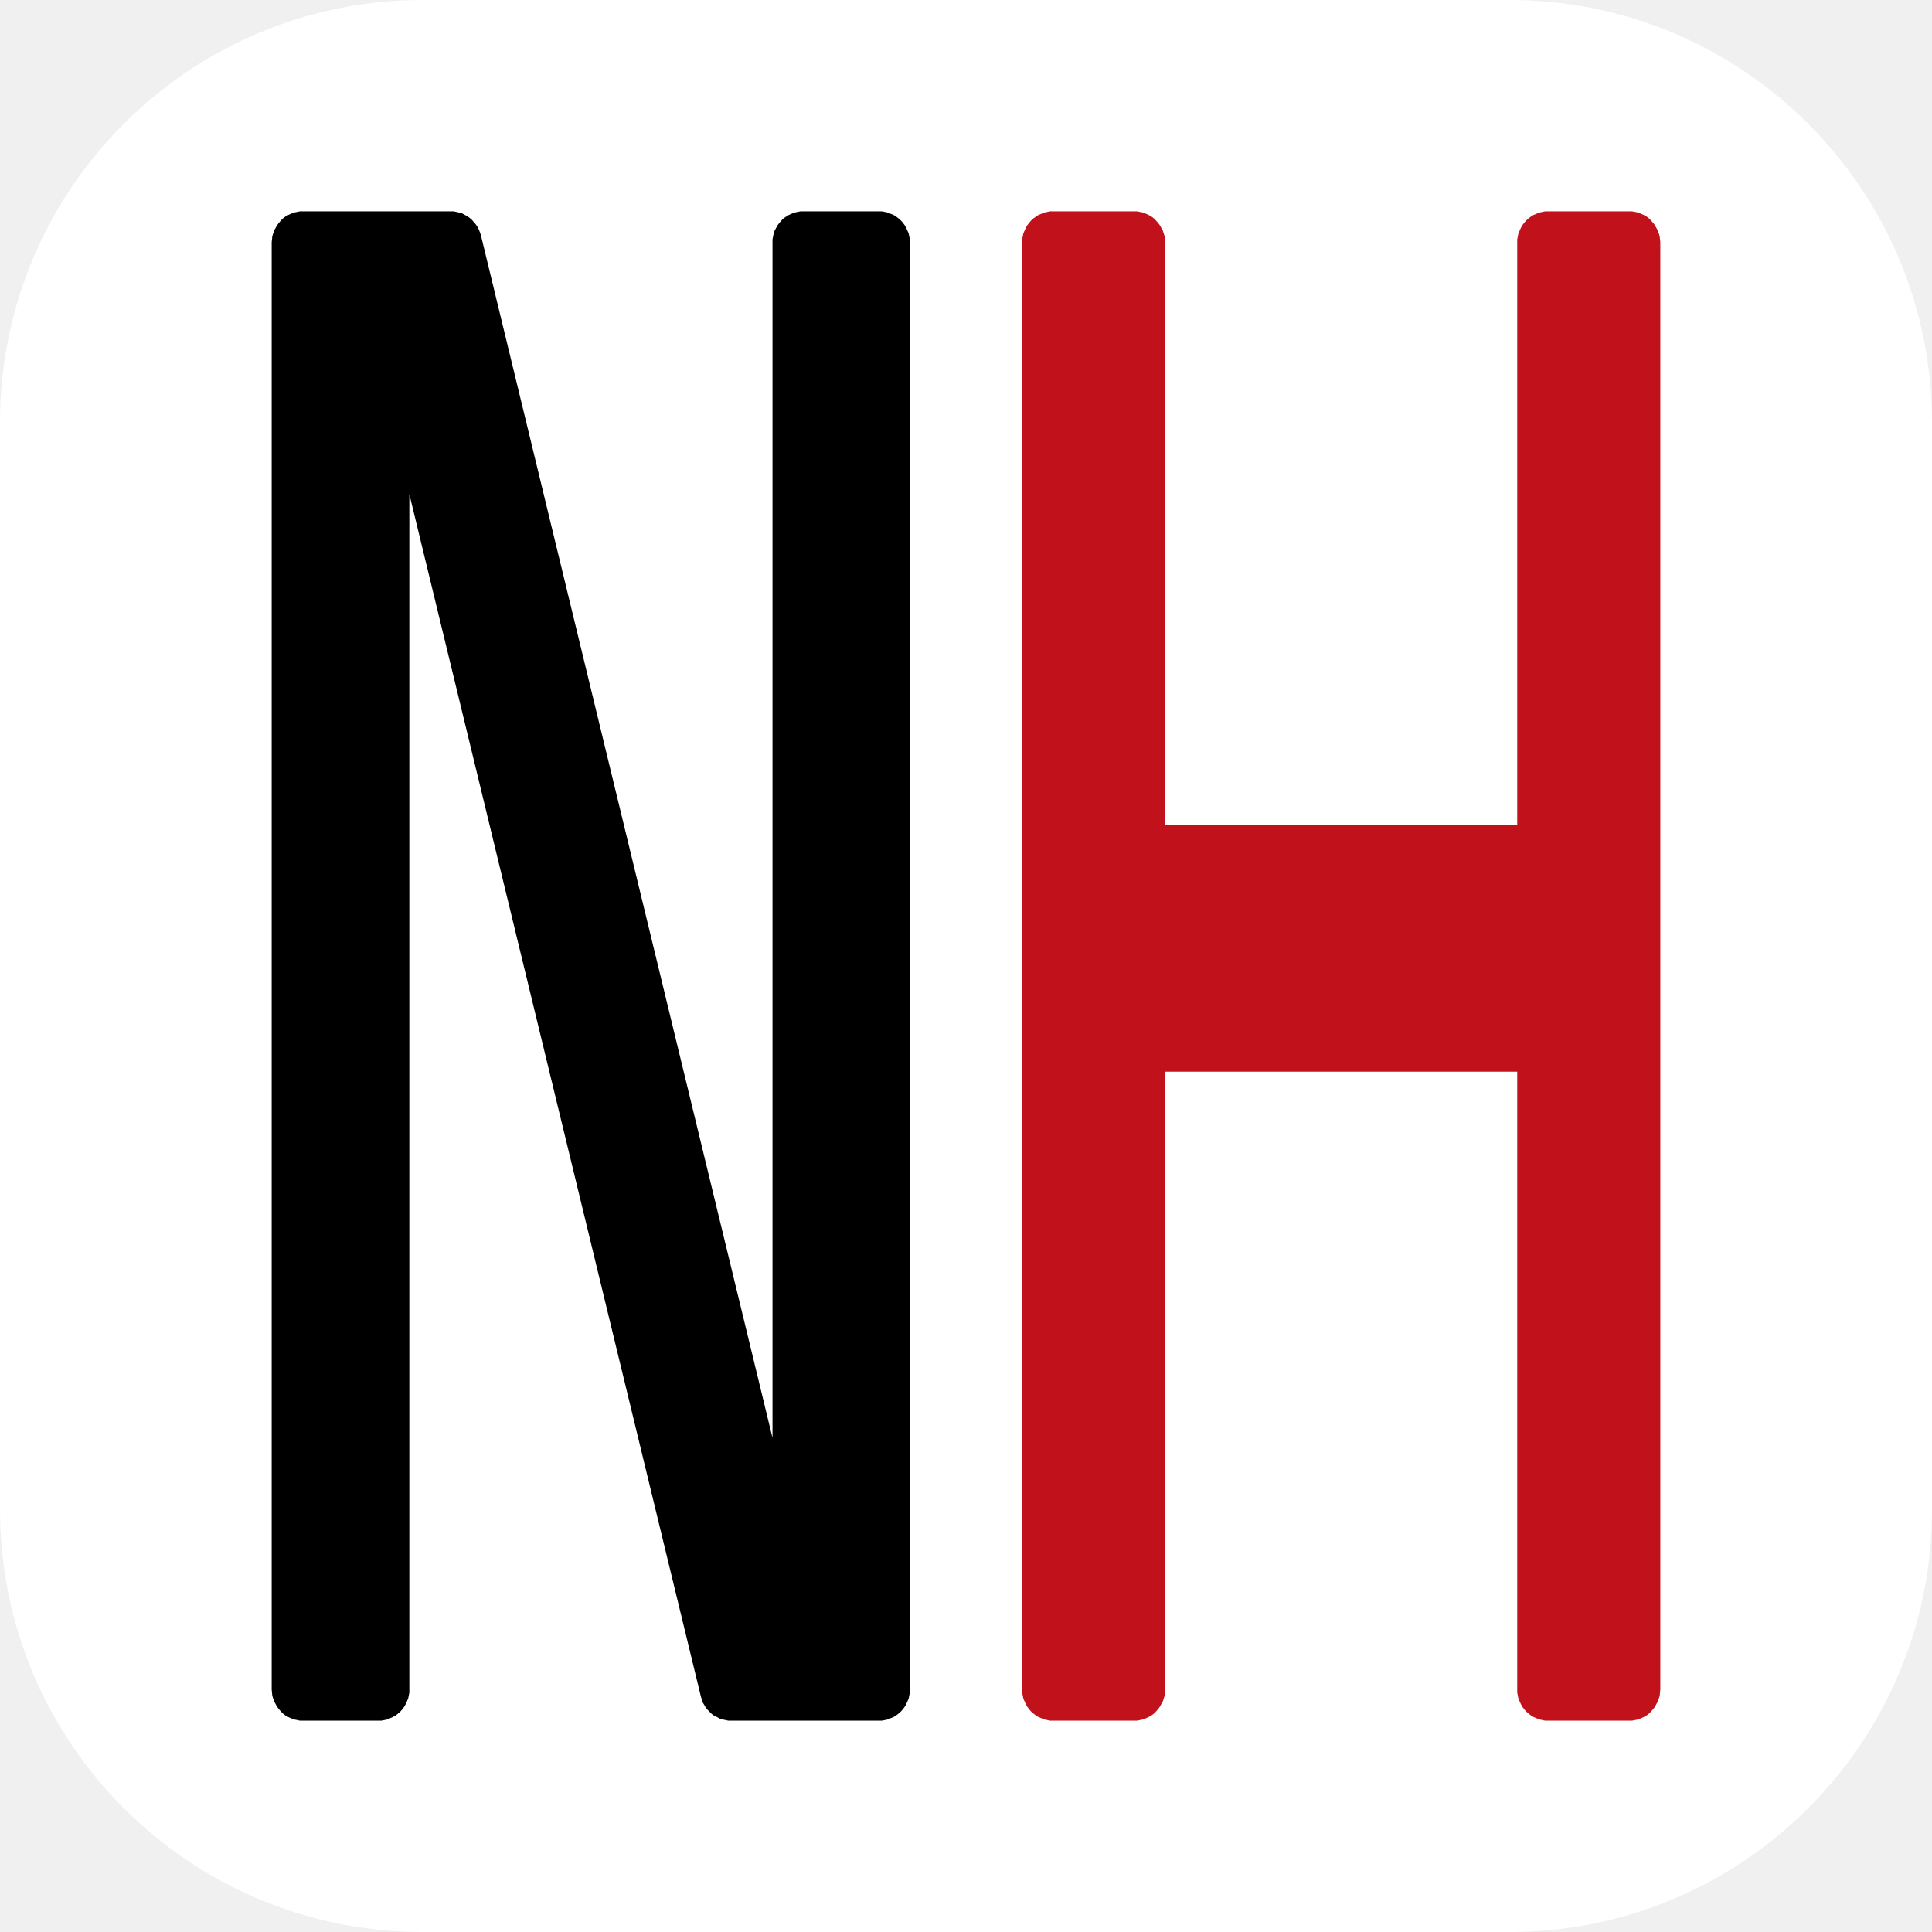
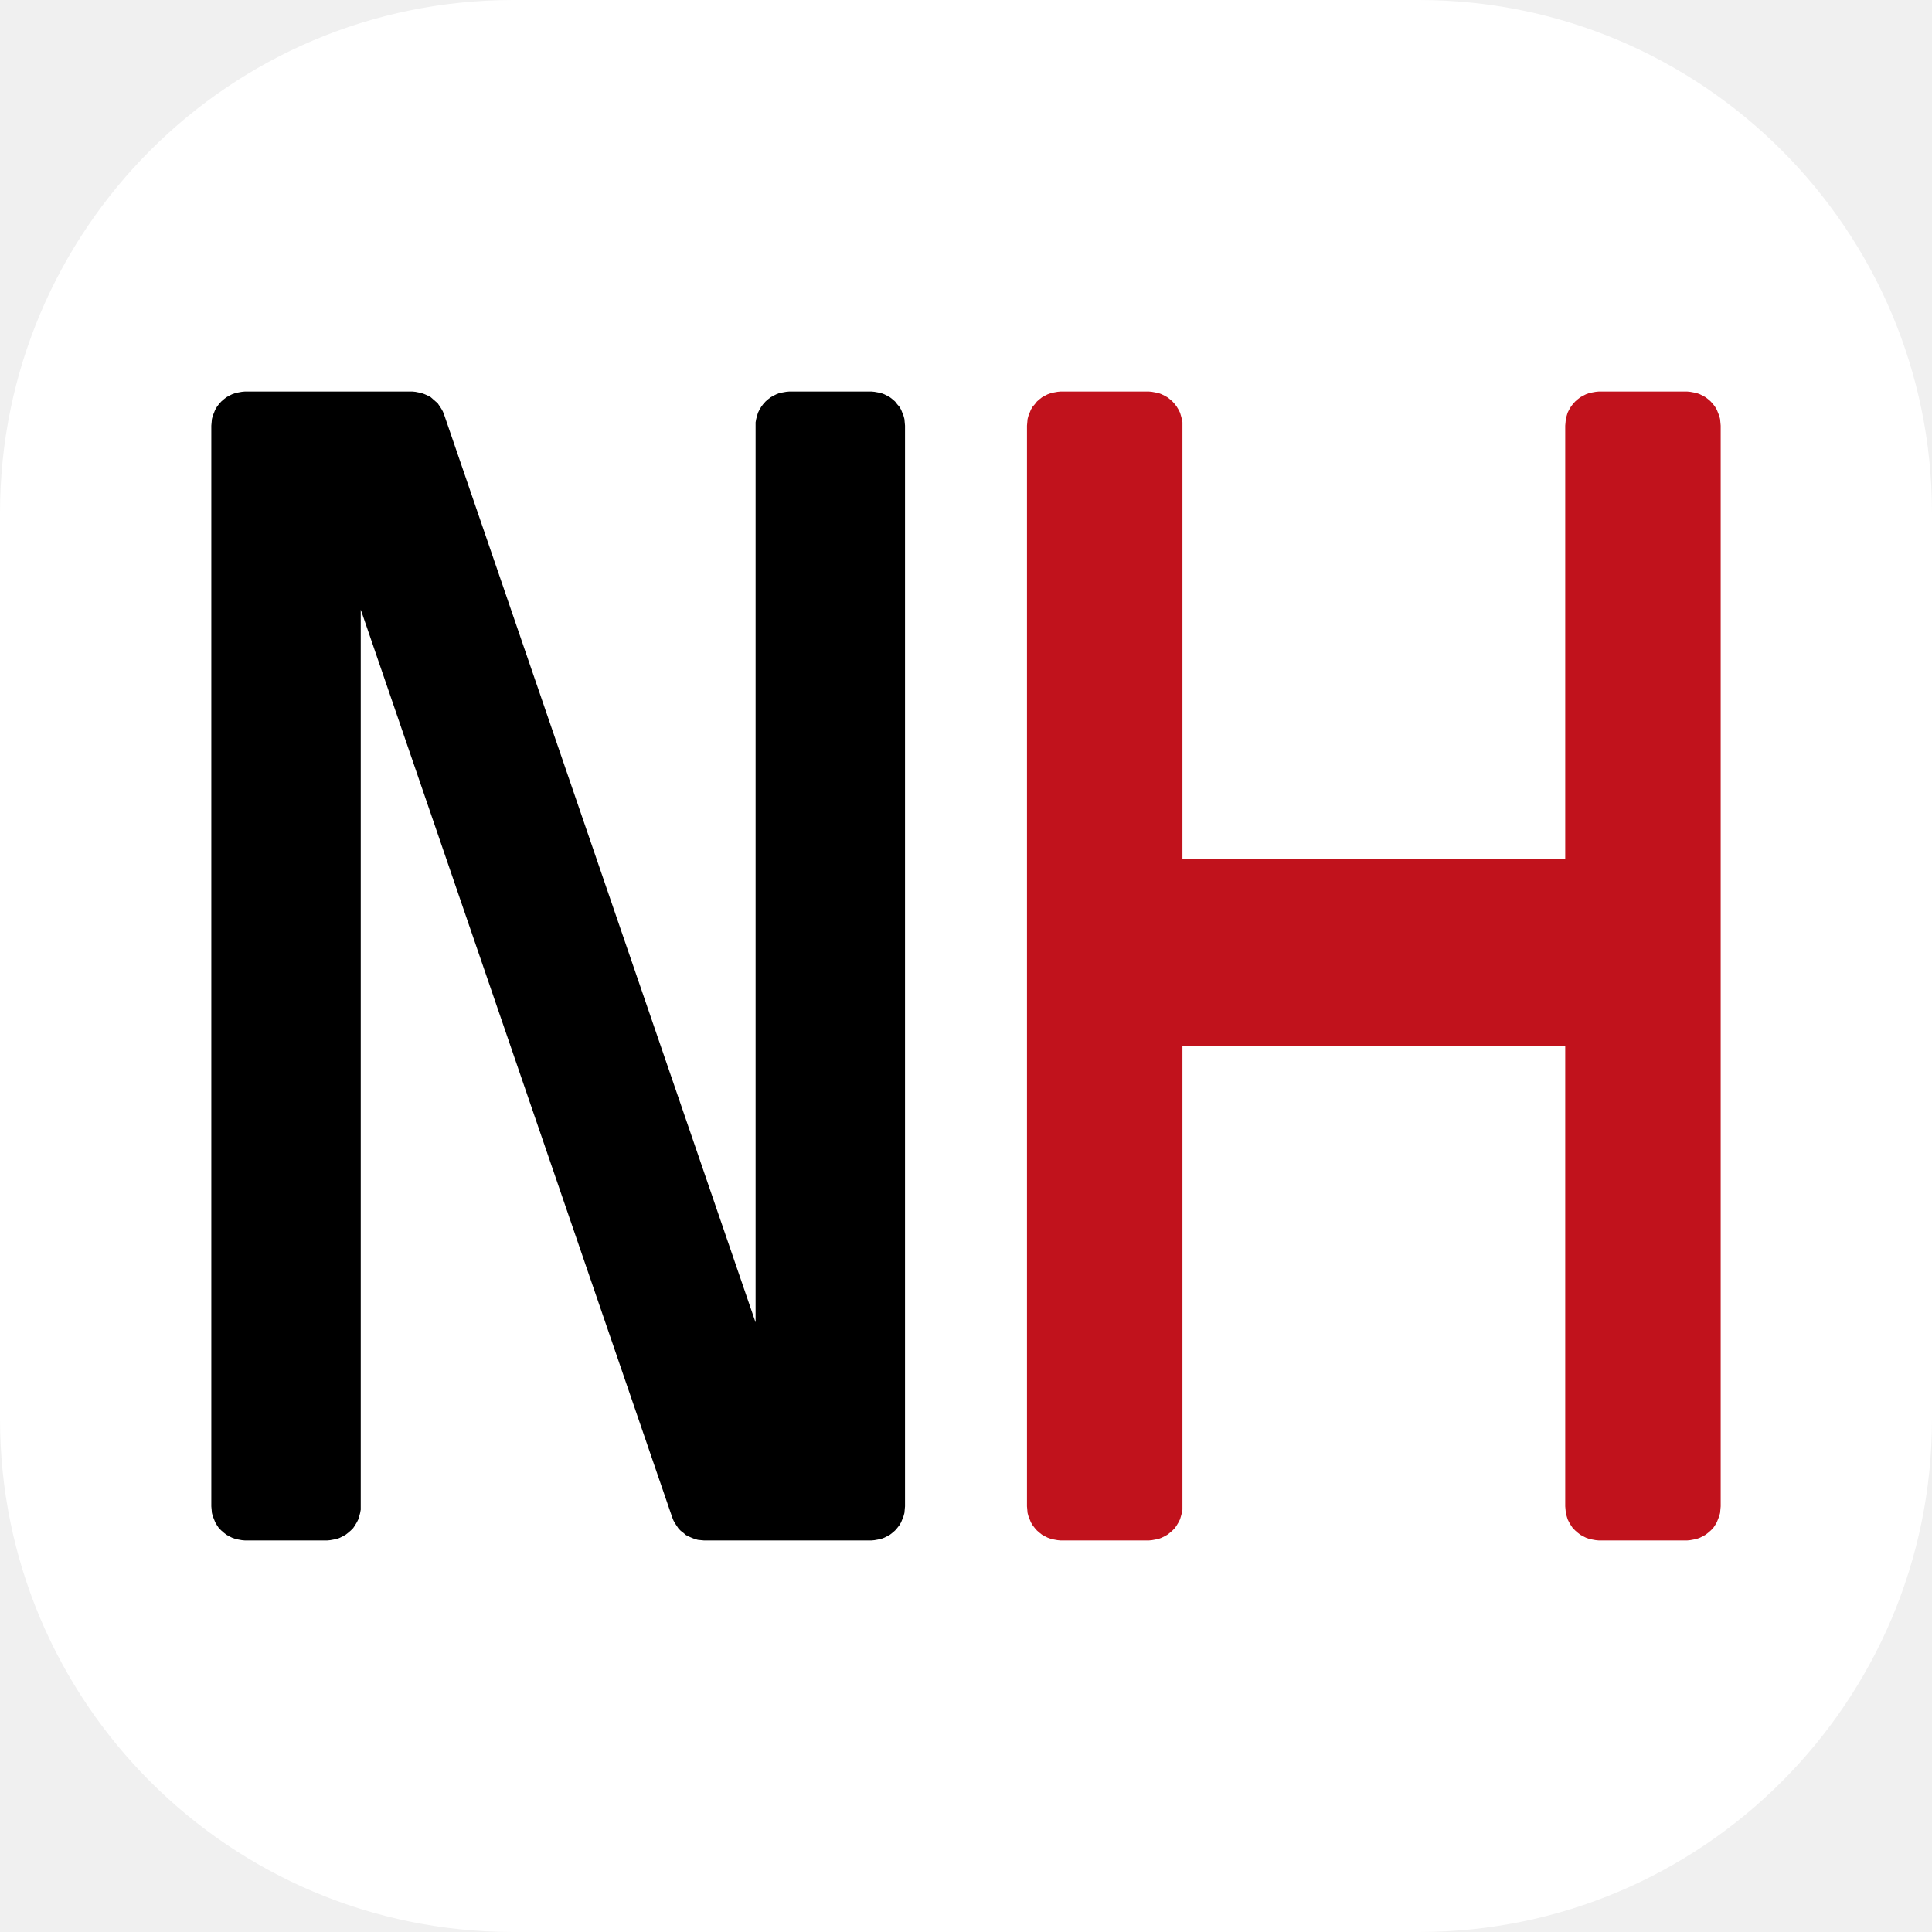
<svg xmlns="http://www.w3.org/2000/svg" viewBox="0 0 64 64">
-   <rect width="64" height="64" rx="14" fill="#FFFFFF" />
-   <path fill="#000000" fill-rule="evenodd" d="M9 55.97L9.01 56.07L9.02 56.17L9.05 56.27L9.08 56.36L9.13 56.45L9.18 56.54L9.24 56.62L9.31 56.7L9.38 56.77L9.46 56.83L9.55 56.88L9.64 56.92L9.74 56.96L9.84 56.98L9.94 57L10.04 57L12.53 57L12.63 57L12.73 56.98L12.83 56.96L12.92 56.92L13.01 56.88L13.1 56.83L13.18 56.77L13.26 56.7L13.33 56.62L13.39 56.54L13.44 56.45L13.48 56.36L13.52 56.27L13.54 56.17L13.56 56.07L13.56 55.97L13.56 16.41L13.56 16.4L13.57 16.41L23.22 56.21L23.25 56.3L23.28 56.4L23.33 56.48L23.38 56.57L23.44 56.64L23.51 56.71L23.58 56.78L23.66 56.84L23.75 56.88L23.84 56.93L23.93 56.96L24.03 56.98L24.13 57L24.22 57L29.11 57L29.21 57L29.31 56.98L29.41 56.96L29.5 56.92L29.6 56.88L29.68 56.83L29.76 56.77L29.84 56.7L29.91 56.62L29.97 56.54L30.02 56.45L30.06 56.36L30.1 56.27L30.12 56.17L30.14 56.07L30.14 55.97L30.14 8.03L30.14 7.93L30.12 7.83L30.1 7.73L30.06 7.64L30.02 7.55L29.97 7.46L29.91 7.38L29.84 7.3L29.76 7.23L29.68 7.17L29.6 7.12L29.5 7.08L29.41 7.04L29.31 7.02L29.21 7L29.11 7L26.62 7L26.52 7L26.42 7.02L26.32 7.04L26.22 7.08L26.13 7.12L26.05 7.17L25.96 7.23L25.89 7.3L25.82 7.38L25.76 7.46L25.71 7.55L25.66 7.64L25.63 7.73L25.61 7.83L25.59 7.93L25.59 8.03L25.59 47.59L25.58 47.6L25.58 47.59L15.93 7.79L15.9 7.7L15.86 7.6L15.82 7.52L15.76 7.43L15.7 7.36L15.64 7.29L15.56 7.22L15.48 7.16L15.4 7.12L15.31 7.07L15.21 7.04L15.12 7.02L15.02 7L14.92 7L10.04 7L9.94 7L9.84 7.02L9.74 7.04L9.64 7.08L9.55 7.12L9.46 7.17L9.38 7.23L9.31 7.3L9.24 7.38L9.18 7.46L9.13 7.55L9.08 7.64L9.05 7.73L9.02 7.83L9.01 7.93L9 8.03Z" />
-   <path fill="#C1121C" fill-rule="evenodd" d="M38.6 35.52L38.6 35.5L38.62 35.5L50.23 35.5L50.26 35.5L50.26 35.52L50.26 55.97L50.26 56.07L50.28 56.17L50.3 56.27L50.34 56.36L50.38 56.45L50.43 56.54L50.49 56.62L50.56 56.7L50.64 56.77L50.72 56.83L50.8 56.88L50.9 56.92L50.99 56.96L51.09 56.98L51.19 57L51.29 57L53.96 57L54.06 57L54.16 56.98L54.26 56.96L54.36 56.92L54.45 56.88L54.54 56.83L54.62 56.77L54.69 56.7L54.76 56.62L54.82 56.54L54.87 56.45L54.92 56.36L54.95 56.27L54.98 56.17L54.99 56.07L55 55.97L55 8.03L54.99 7.93L54.98 7.83L54.95 7.73L54.92 7.64L54.87 7.55L54.82 7.46L54.76 7.38L54.69 7.3L54.62 7.23L54.54 7.17L54.45 7.12L54.36 7.08L54.26 7.04L54.16 7.02L54.06 7L53.96 7L51.29 7L51.19 7L51.09 7.02L50.99 7.04L50.9 7.08L50.8 7.12L50.72 7.17L50.64 7.23L50.56 7.3L50.49 7.38L50.43 7.46L50.38 7.55L50.34 7.64L50.3 7.73L50.28 7.83L50.26 7.93L50.26 8.03L50.26 27.31L50.26 27.33L50.23 27.34L38.62 27.34L38.6 27.33L38.6 27.31L38.6 8.03L38.59 7.93L38.58 7.83L38.55 7.73L38.52 7.64L38.47 7.55L38.42 7.46L38.36 7.38L38.29 7.3L38.22 7.23L38.14 7.17L38.05 7.12L37.96 7.08L37.86 7.04L37.76 7.02L37.66 7L37.56 7L34.89 7L34.79 7L34.69 7.02L34.59 7.04L34.5 7.08L34.4 7.12L34.32 7.17L34.24 7.23L34.16 7.3L34.09 7.38L34.03 7.46L33.98 7.55L33.94 7.64L33.9 7.73L33.88 7.83L33.86 7.93L33.86 8.03L33.86 55.97L33.86 56.07L33.88 56.17L33.9 56.27L33.94 56.36L33.98 56.45L34.03 56.54L34.09 56.62L34.16 56.7L34.24 56.77L34.32 56.83L34.4 56.88L34.5 56.92L34.59 56.96L34.69 56.98L34.79 57L34.89 57L37.56 57L37.66 57L37.76 56.98L37.86 56.96L37.96 56.92L38.05 56.88L38.14 56.83L38.22 56.77L38.29 56.7L38.36 56.62L38.42 56.54L38.47 56.45L38.52 56.36L38.55 56.27L38.58 56.17L38.59 56.07L38.6 55.97Z" />
+   <rect width="64" height="64" rx="17" fill="#FFFFFF" />
+   <path fill="#000000" fill-rule="evenodd" d="M7 49.9L7.01 50.01L7.02 50.12L7.05 50.23L7.09 50.33L7.13 50.43L7.19 50.53L7.25 50.62L7.33 50.7L7.41 50.77L7.5 50.84L7.59 50.89L7.69 50.94L7.8 50.98L7.9 51L8.01 51.02L8.12 51.03L10.83 51.03L10.94 51.02L11.05 51L11.16 50.98L11.26 50.94L11.36 50.89L11.45 50.84L11.54 50.77L11.62 50.7L11.7 50.62L11.76 50.53L11.82 50.43L11.87 50.33L11.9 50.23L11.93 50.12L11.95 50.01L11.95 49.9L11.95 20.22L11.95 20.2L11.96 20.22L22.27 50.27L22.31 50.37L22.36 50.46L22.42 50.55L22.48 50.64L22.55 50.71L22.64 50.78L22.72 50.85L22.82 50.9L22.91 50.94L23.01 50.98L23.12 51.01L23.22 51.02L23.33 51.03L28.86 51.03L28.97 51.02L29.08 51L29.18 50.98L29.29 50.94L29.39 50.89L29.48 50.84L29.57 50.77L29.65 50.7L29.72 50.62L29.79 50.53L29.85 50.43L29.89 50.33L29.93 50.23L29.96 50.12L29.97 50.01L29.98 49.9L29.98 14.1L29.97 13.99L29.96 13.88L29.93 13.77L29.89 13.67L29.85 13.57L29.79 13.47L29.72 13.39L29.65 13.3L29.57 13.23L29.48 13.16L29.39 13.11L29.29 13.06L29.18 13.02L29.08 13L28.97 12.98L28.86 12.97L26.15 12.97L26.04 12.98L25.93 13L25.82 13.02L25.72 13.06L25.62 13.11L25.53 13.16L25.44 13.23L25.36 13.3L25.28 13.39L25.22 13.47L25.16 13.57L25.11 13.67L25.08 13.77L25.05 13.88L25.03 13.99L25.03 14.1L25.03 43.78L25.03 43.8L25.02 43.78L14.71 13.73L14.67 13.63L14.62 13.54L14.56 13.45L14.5 13.36L14.42 13.29L14.34 13.22L14.26 13.15L14.16 13.1L14.07 13.06L13.96 13.02L13.86 13L13.76 12.98L13.65 12.97L8.12 12.97L8.01 12.98L7.9 13L7.8 13.02L7.69 13.06L7.59 13.11L7.5 13.16L7.41 13.23L7.33 13.3L7.25 13.39L7.19 13.47L7.13 13.57L7.09 13.67L7.05 13.77L7.02 13.88L7.01 13.99L7 14.1Z" />
+   <path fill="#C1121C" fill-rule="evenodd" d="M39.17 34.69L39.17 34.66L39.2 34.66L51.82 34.66L51.85 34.66L51.85 34.69L51.85 49.9L51.86 50.01L51.87 50.12L51.9 50.23L51.93 50.33L51.98 50.43L52.04 50.53L52.1 50.62L52.18 50.7L52.26 50.77L52.35 50.84L52.44 50.89L52.54 50.94L52.65 50.98L52.75 51L52.86 51.02L52.97 51.03L55.88 51.03L55.99 51.02L56.1 51L56.2 50.98L56.31 50.94L56.41 50.89L56.5 50.84L56.59 50.77L56.67 50.7L56.75 50.62L56.81 50.53L56.87 50.43L56.91 50.33L56.95 50.23L56.98 50.12L56.99 50.01L57 49.9L57 14.1L56.99 13.99L56.98 13.88L56.95 13.77L56.91 13.67L56.87 13.57L56.81 13.47L56.75 13.39L56.67 13.3L56.59 13.23L56.5 13.16L56.41 13.11L56.31 13.06L56.2 13.02L56.1 13L55.99 12.98L55.88 12.97L52.97 12.97L52.86 12.98L52.75 13L52.65 13.02L52.54 13.06L52.44 13.11L52.35 13.16L52.26 13.23L52.18 13.3L52.1 13.39L52.04 13.47L51.98 13.57L51.93 13.67L51.9 13.77L51.87 13.88L51.86 13.99L51.85 14.1L51.85 28.42L51.85 28.45L51.82 28.45L39.2 28.45L39.17 28.45L39.17 28.42L39.17 14.1L39.17 13.99L39.15 13.88L39.12 13.77L39.09 13.67L39.04 13.57L38.98 13.47L38.92 13.39L38.84 13.3L38.76 13.23L38.67 13.16L38.58 13.11L38.48 13.06L38.37 13.02L38.27 13L38.16 12.98L38.05 12.97L35.14 12.97L35.03 12.98L34.92 13L34.82 13.02L34.71 13.06L34.61 13.11L34.52 13.16L34.43 13.23L34.35 13.3L34.28 13.39L34.21 13.47L34.15 13.57L34.11 13.67L34.07 13.77L34.04 13.88L34.03 13.99L34.02 14.1L34.02 49.9L34.03 50.01L34.04 50.12L34.07 50.23L34.11 50.33L34.15 50.43L34.21 50.53L34.28 50.62L34.35 50.7L34.43 50.77L34.52 50.84L34.61 50.89L34.71 50.94L34.82 50.98L34.92 51L35.03 51.02L35.14 51.03L38.05 51.03L38.16 51.02L38.27 51L38.37 50.98L38.48 50.94L38.58 50.89L38.67 50.84L38.76 50.77L38.84 50.7L38.92 50.62L38.98 50.53L39.04 50.43L39.09 50.33L39.12 50.23L39.15 50.12L39.17 50.01L39.17 49.9Z" />
</svg>
